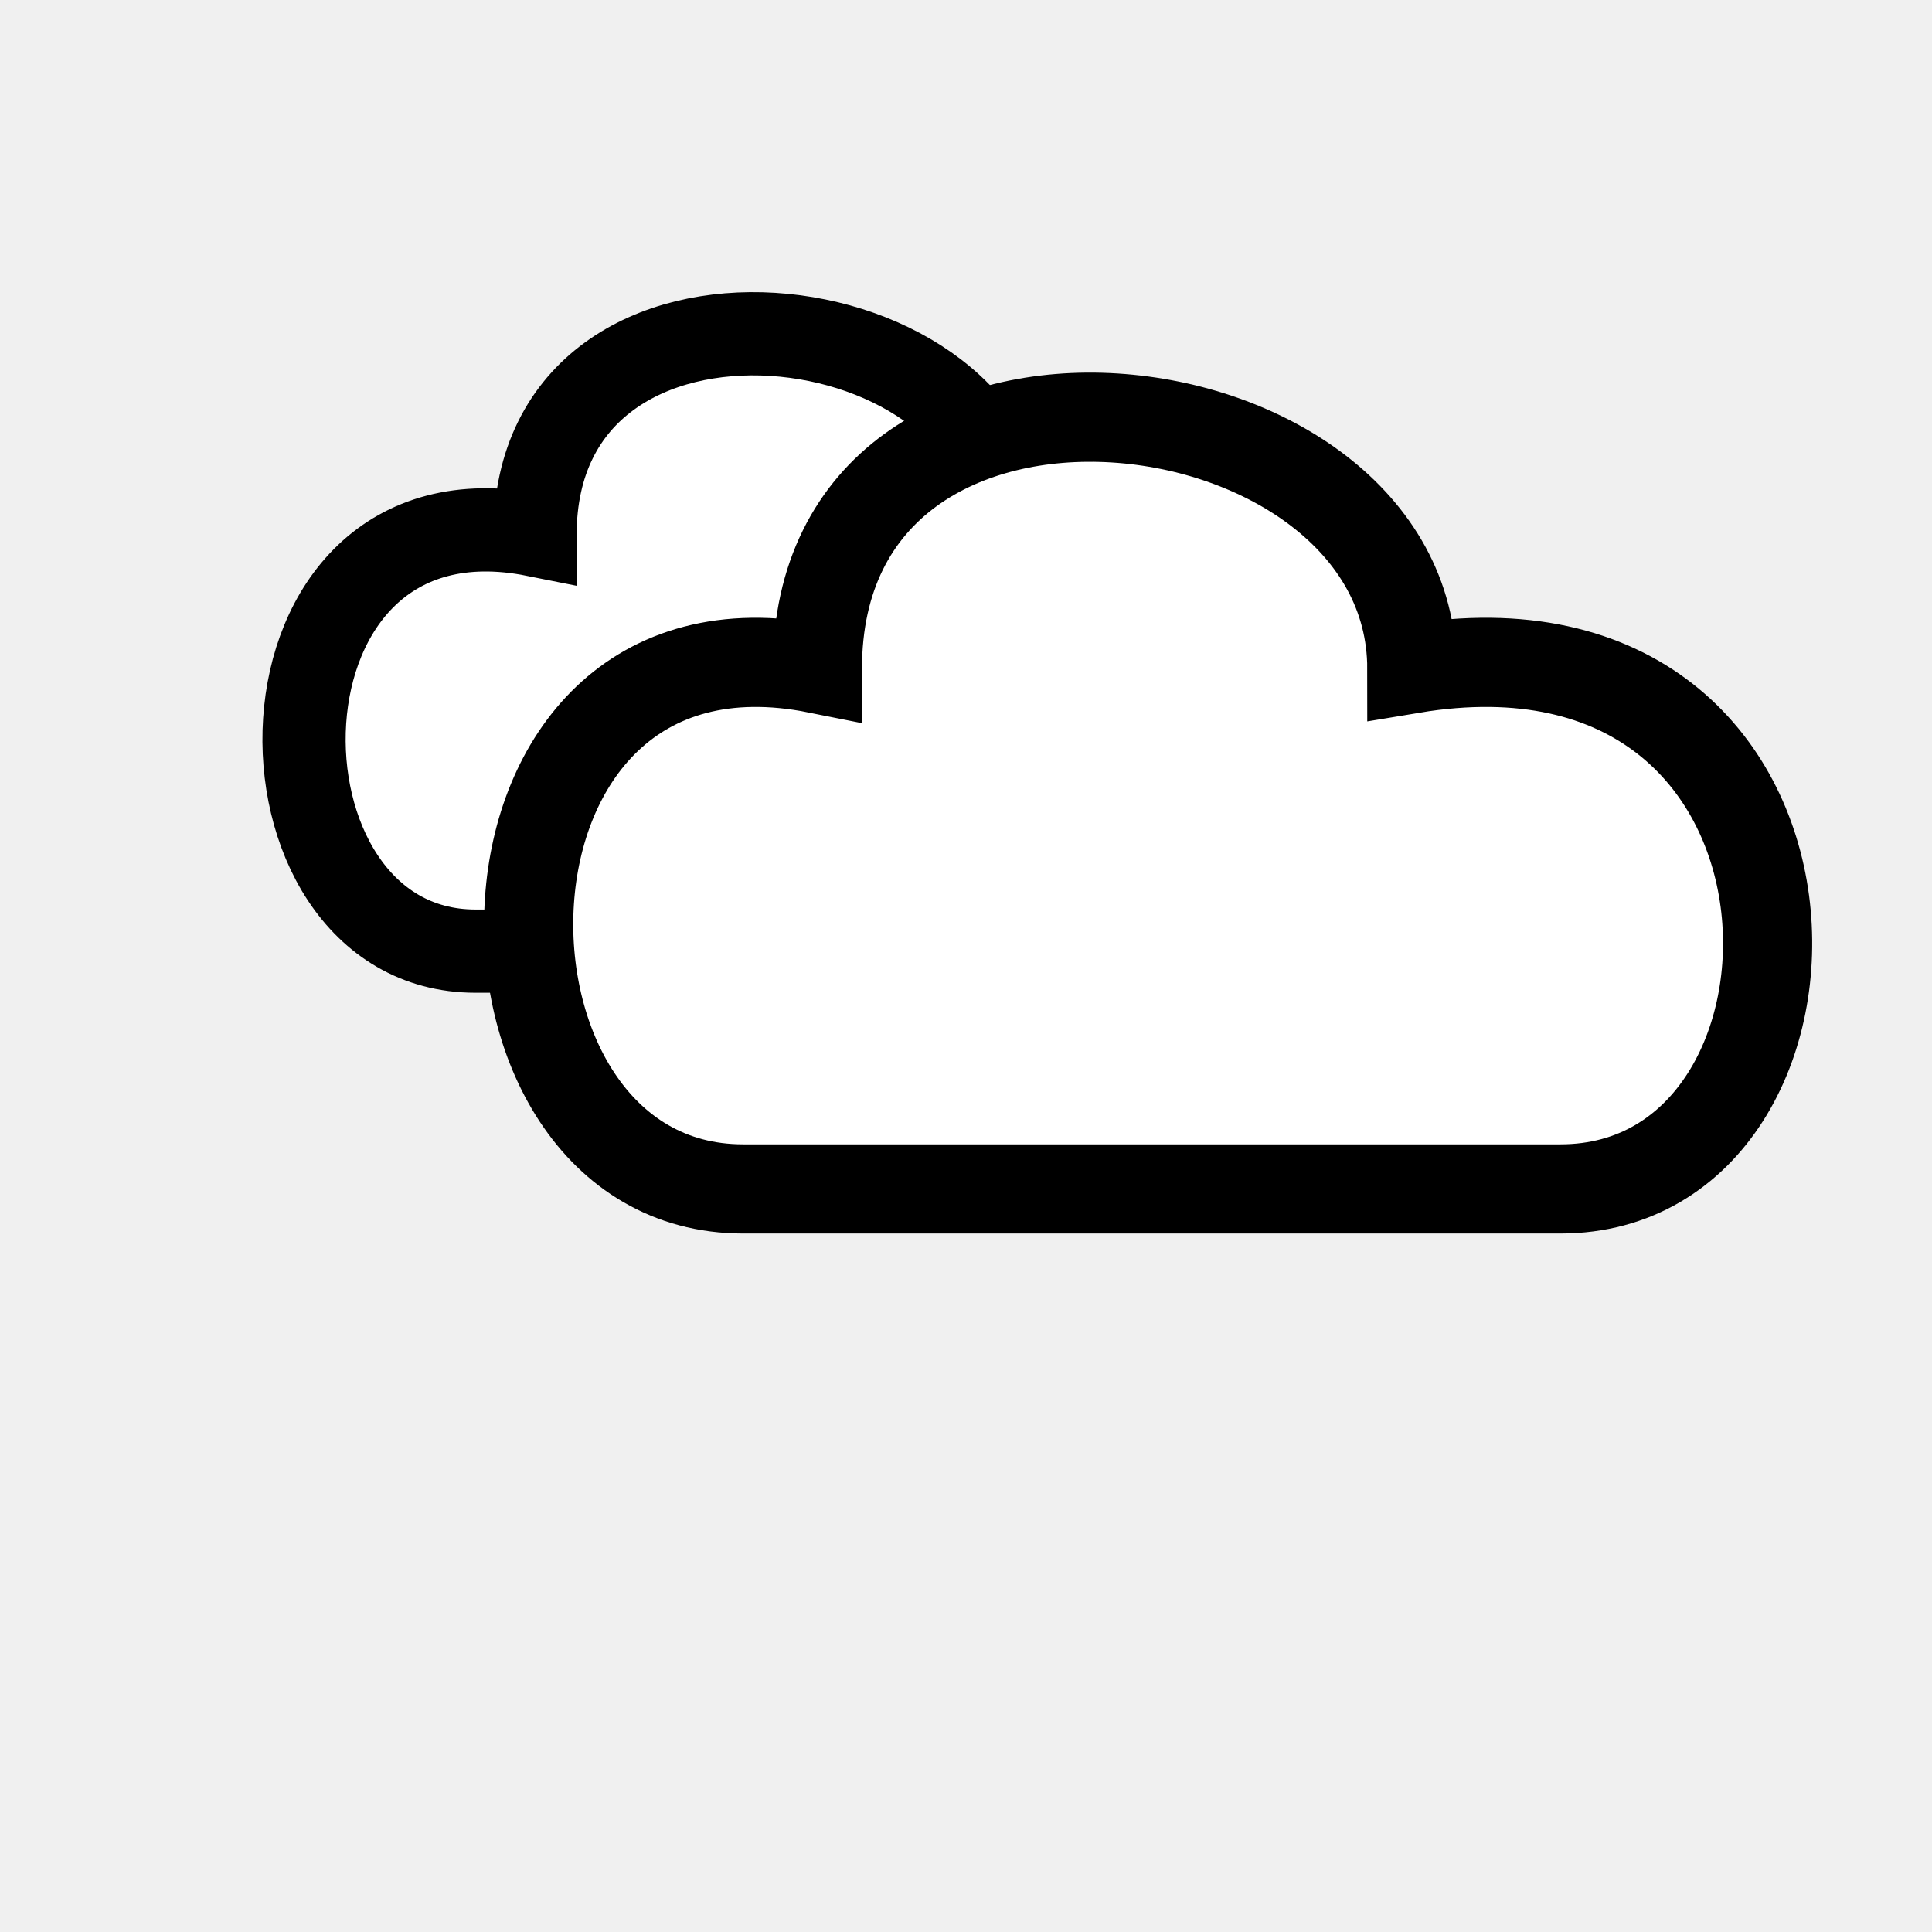
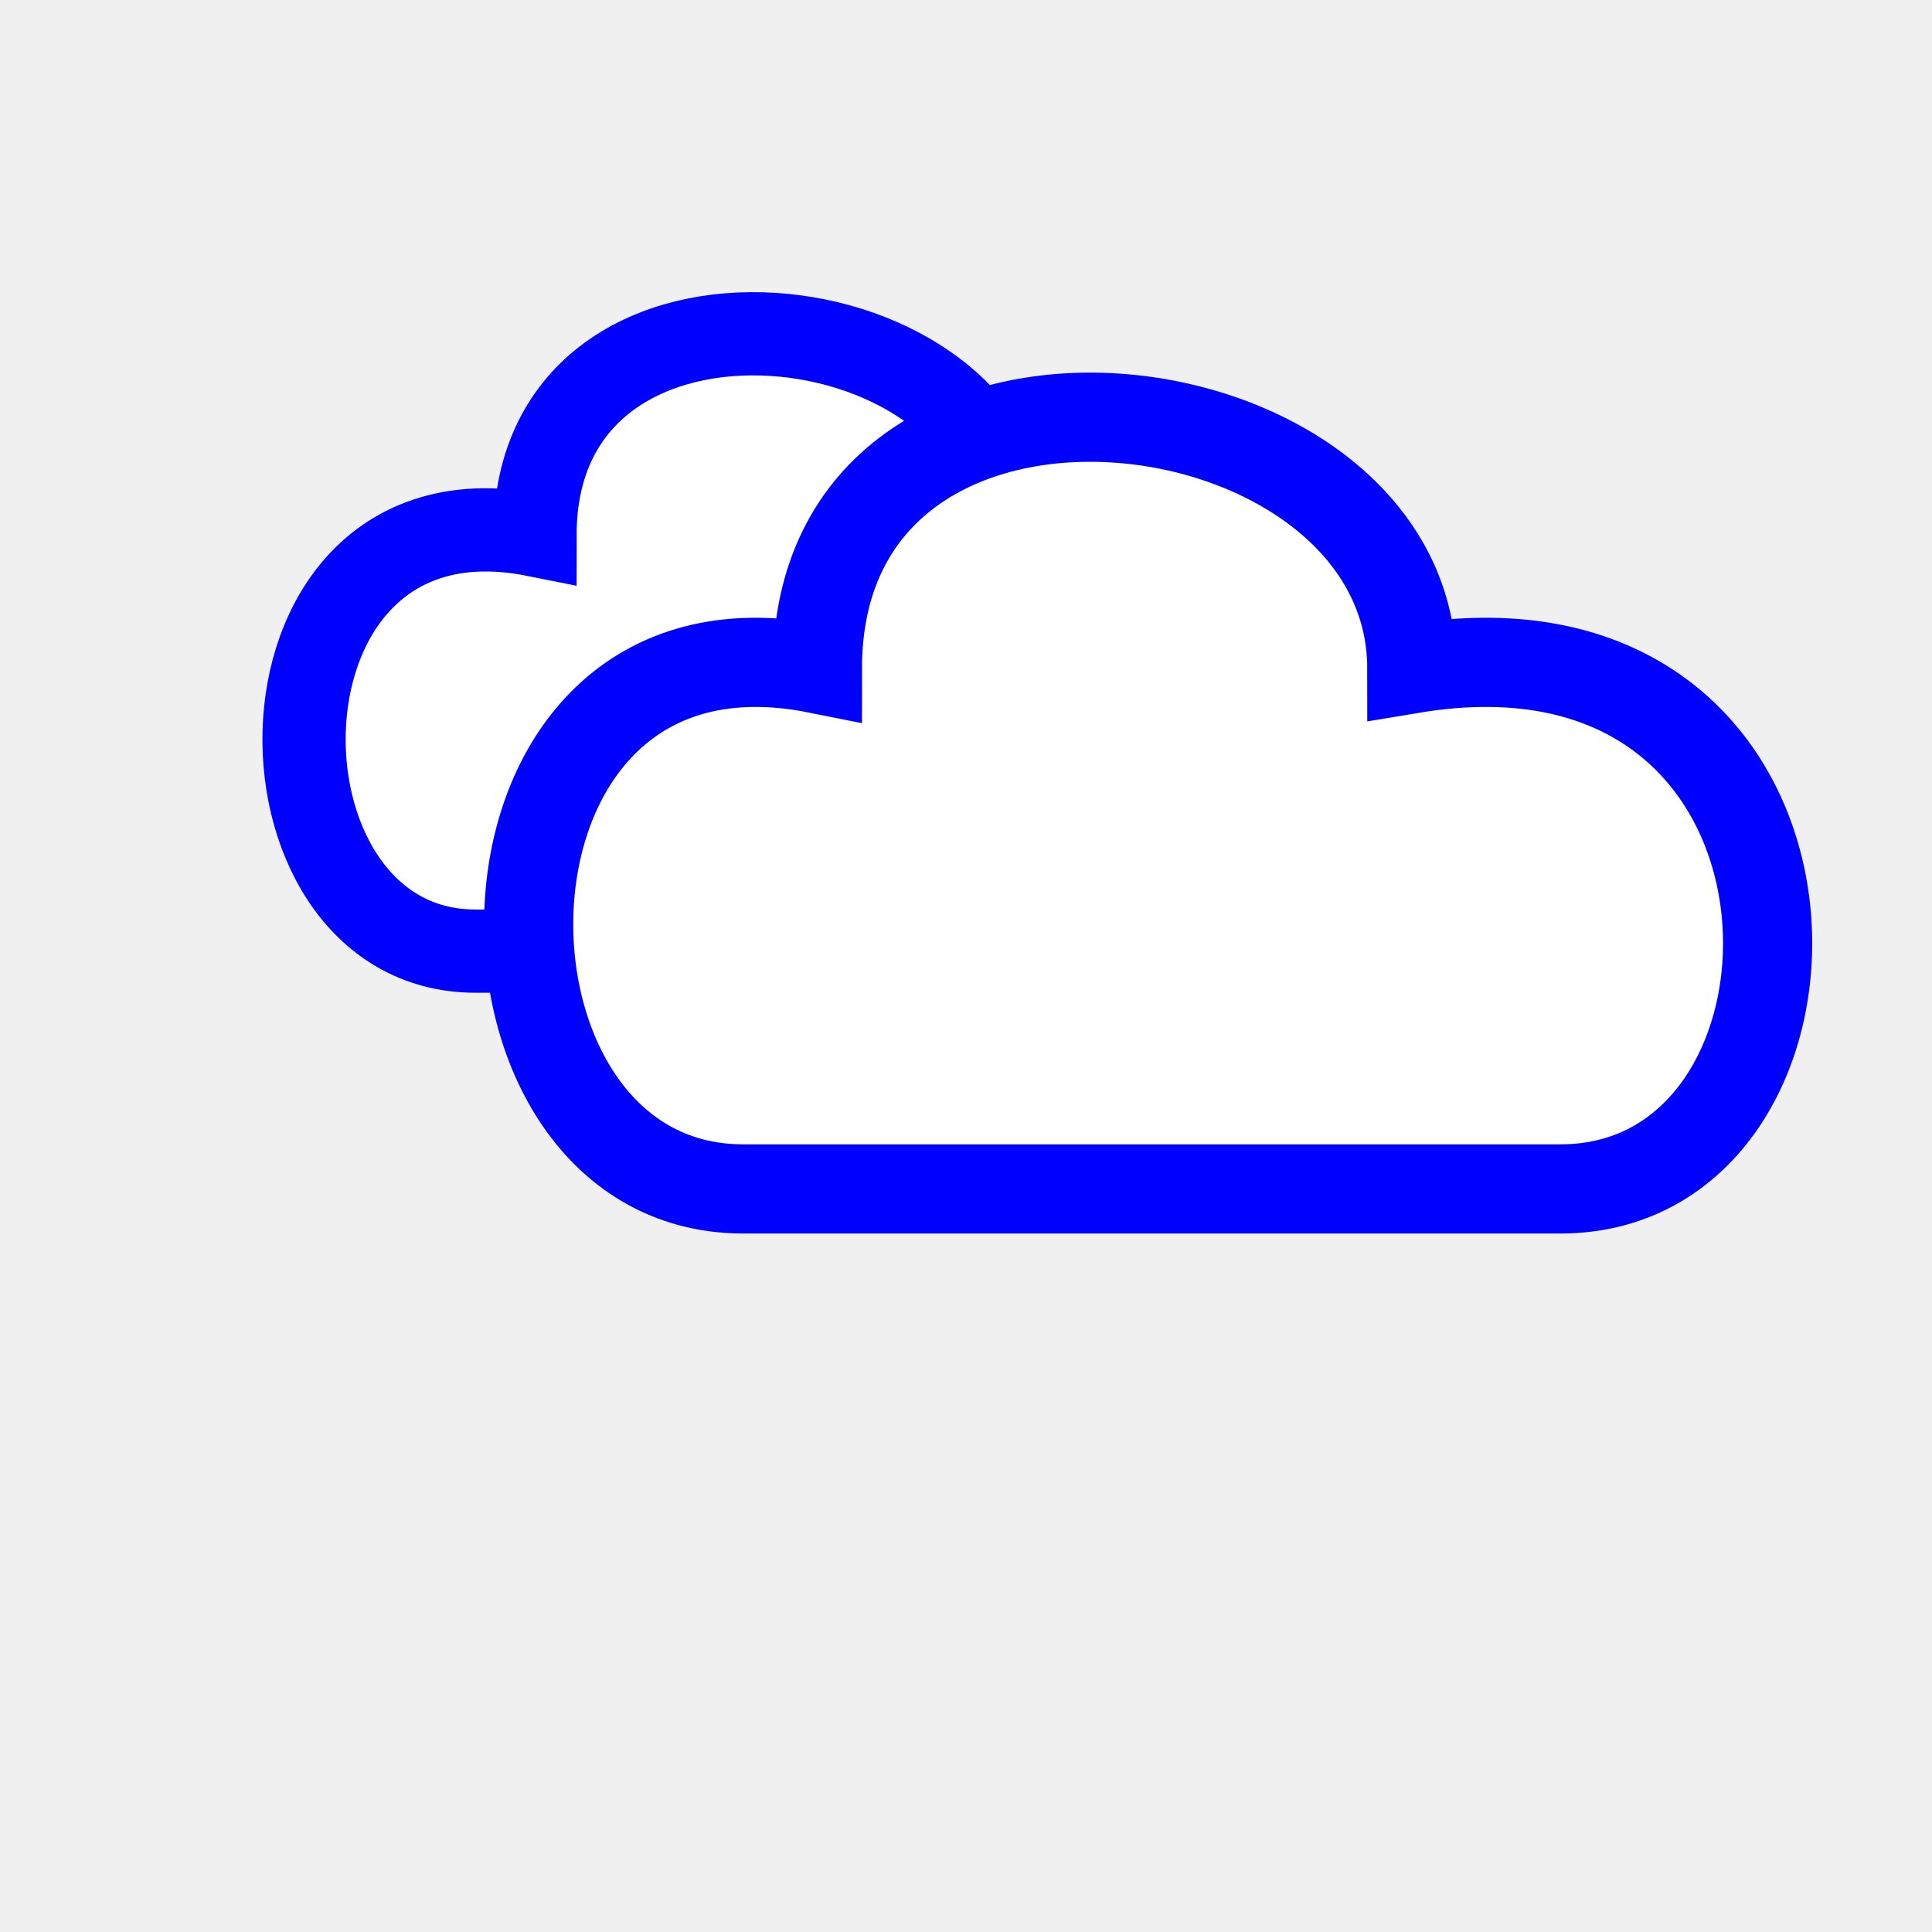
- <svg xmlns="http://www.w3.org/2000/svg" version="1.1" id="Layer_1" viewBox="0 0 130 130" style="background-color: white" stroke="black" fill="white" stroke-width="6">
+ <svg xmlns="http://www.w3.org/2000/svg" version="1.1" id="Layer_1" viewBox="0 0 130 130" style="background-color: white" stroke="blue" fill="white" stroke-width="6">
  <path d="M 40 80 C 20 80, 20 40, 45 45 C 45 20, 85 25, 85 45 C 115 40, 115 80, 95 80 z" transform="scale(0.8)" stroke-width="7" />
  <path d="M 40 80 C 20 80, 20 40, 45 45 C 45 20, 85 25, 85 45 C 115 40, 115 80, 95 80 z" transform="translate(10, 0)" />
</svg>
